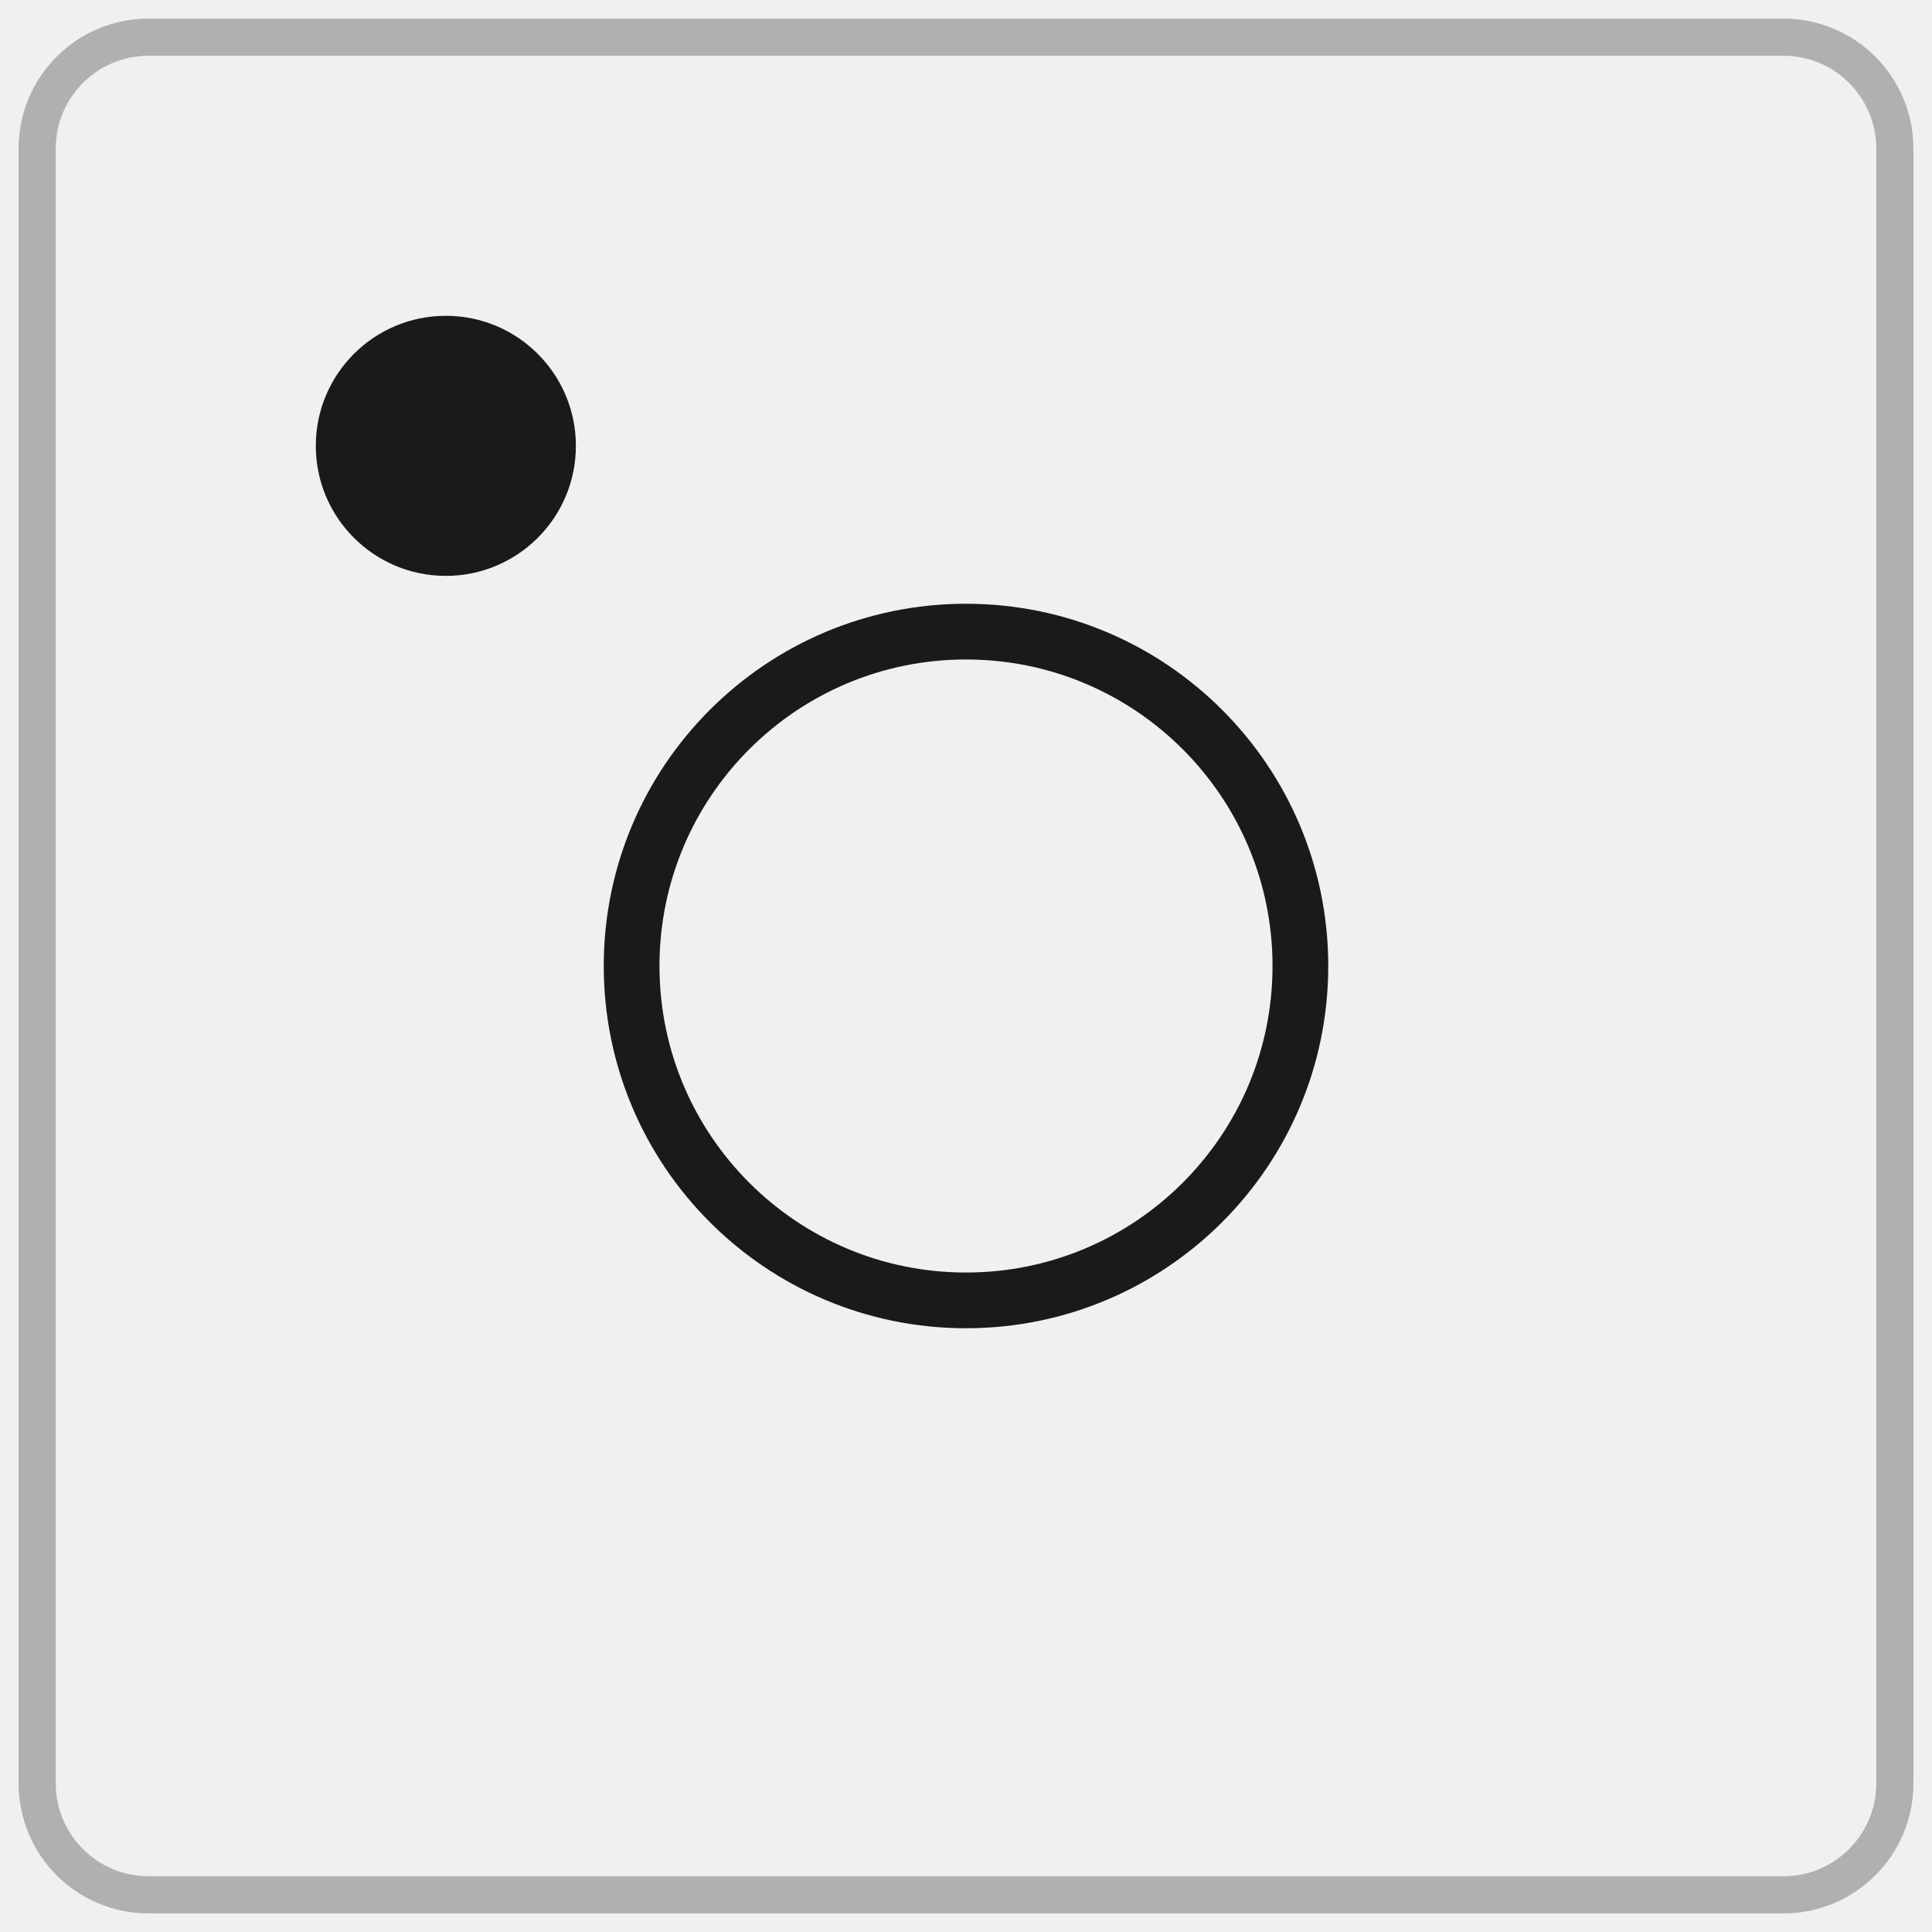
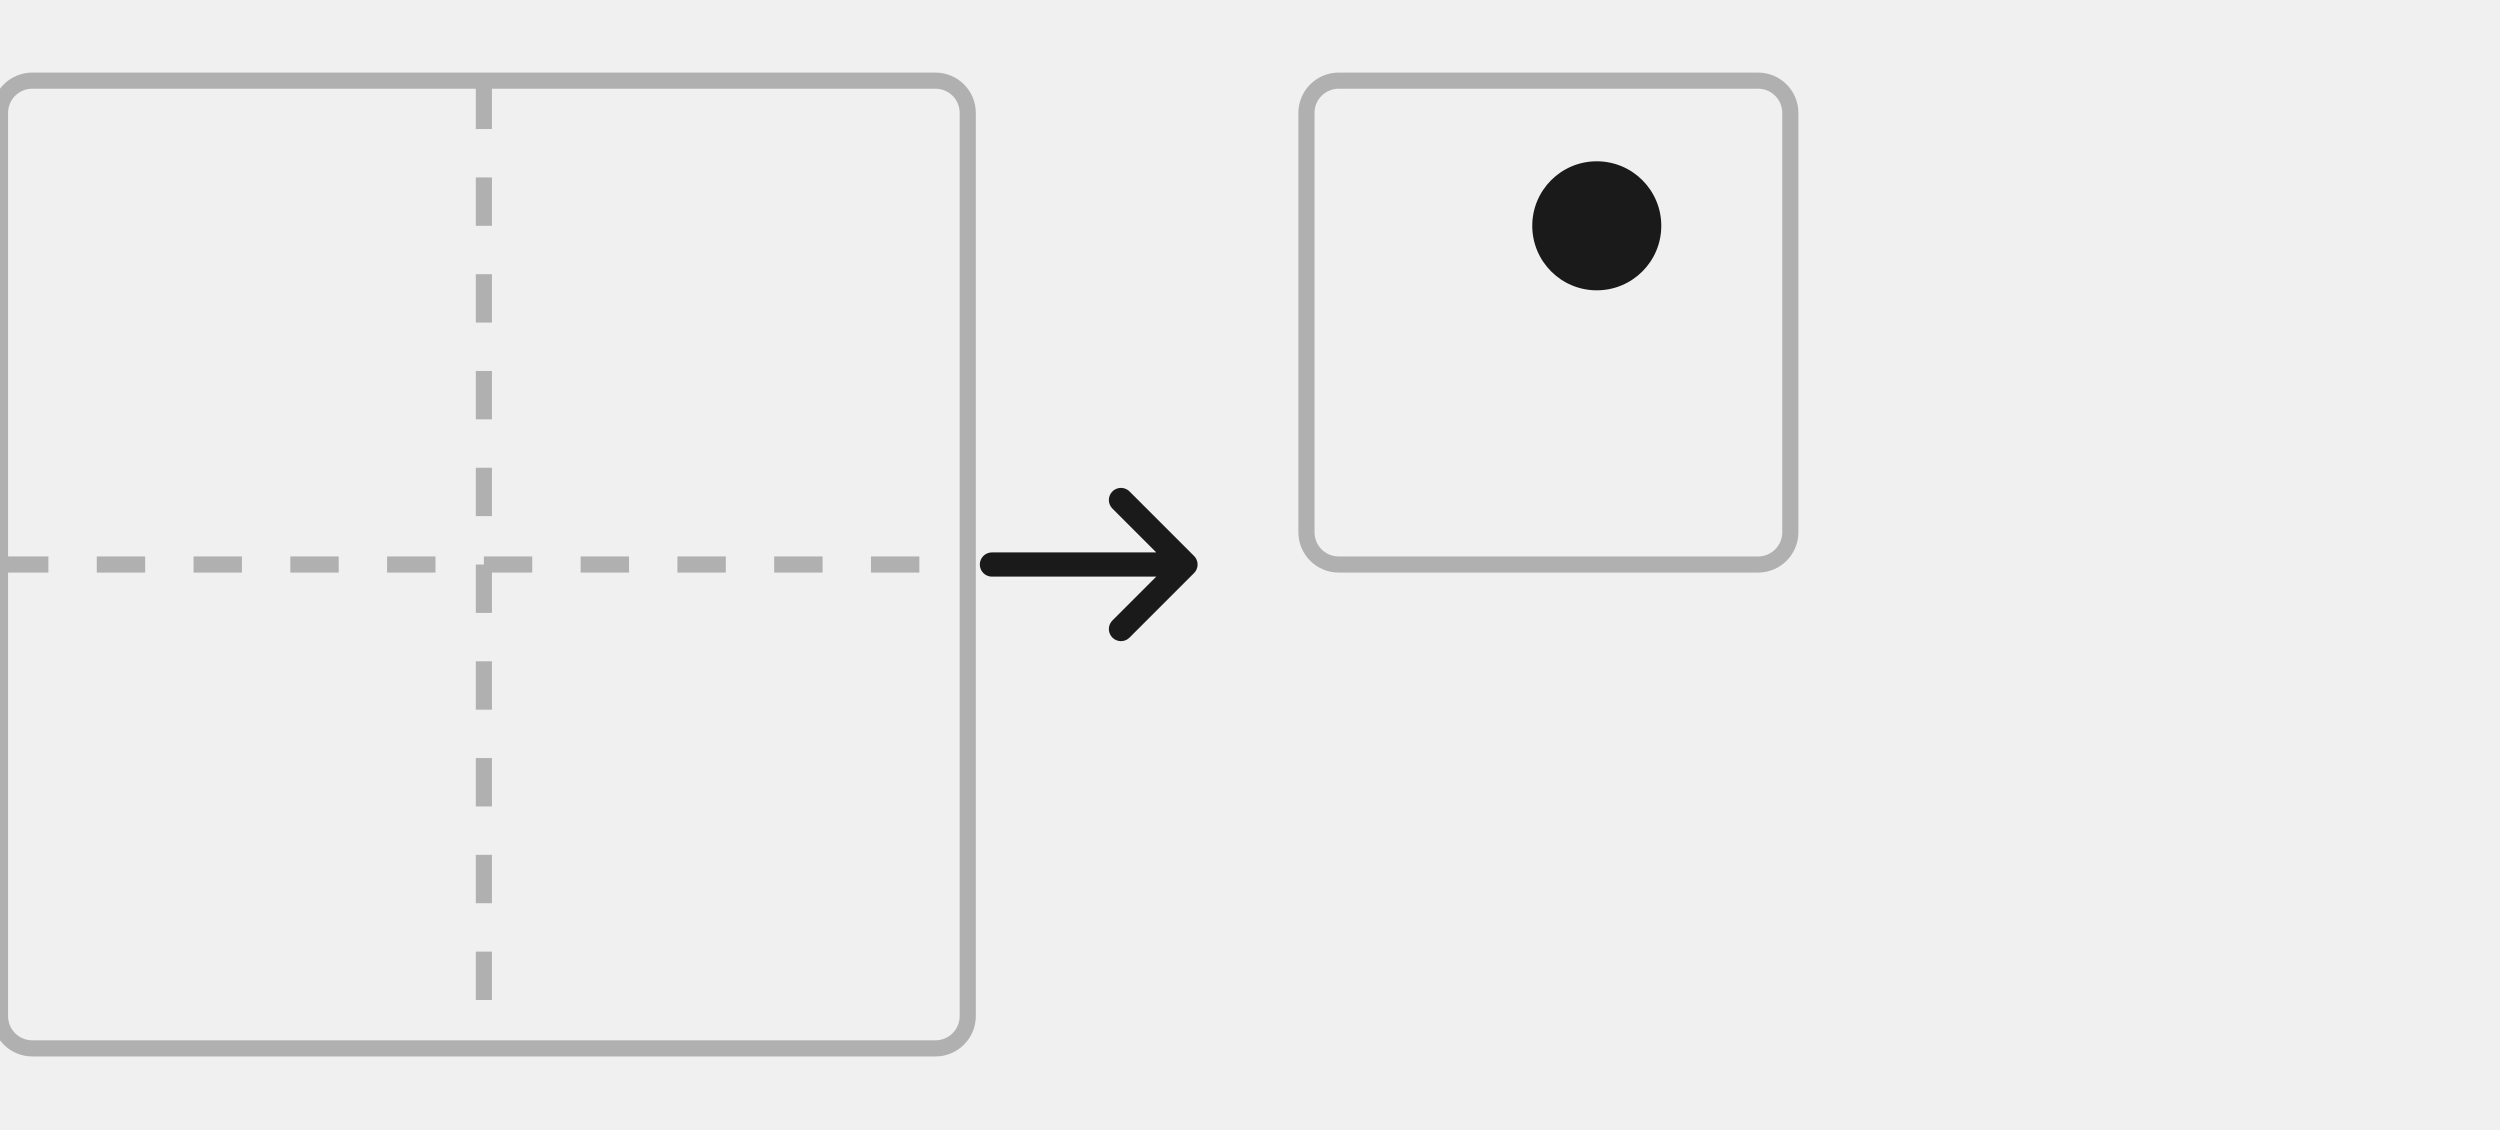
- <svg xmlns="http://www.w3.org/2000/svg" viewBox="0 0 104 104" width="104" height="104">
+ <svg xmlns="http://www.w3.org/2000/svg" viewBox="0 0 310 140" width="310" height="140">
  <style>
  .line { stroke: #1a1a1a; fill: none; stroke-width: 3; stroke-linejoin: round; stroke-linecap: round; }
  .solid { fill: #1a1a1a; stroke: none; }
  .frame { stroke: #b0b0b0; fill: none; stroke-width: 2; }
  .dashed { stroke: #b0b0b0; fill: none; stroke-width: 2; stroke-dasharray: 6 6; }
  .label { fill: #1a1a1a; font-family: system-ui, sans-serif; font-size: 34px; text-anchor: middle; }
  /* Küp yüzleri: dolgu, arkadaki küplerin kenarlarını gizler (derinlik algısı için üç ton). */
  .face { stroke: #1a1a1a; stroke-width: 2.5; stroke-linejoin: round; }
  .face-top { fill: #ffffff; }
  .face-left { fill: #d8d8d8; }
  .face-right { fill: #efefef; }
  @media (prefers-color-scheme: dark) {
    .line { stroke: #ededed; }
    .solid { fill: #ededed; }
    .frame, .dashed { stroke: #666; }
    .label { fill: #ededed; }
    .face { stroke: #ededed; }
    .face-top { fill: #3a3a3a; }
    .face-left { fill: #141414; }
    .face-right { fill: #262626; }
  }
</style>
-   <rect class="frame" x="2" y="2" width="100" height="100" rx="6" />
-   <circle class="line" cx="52" cy="52" r="18" />
-   <circle class="solid" cx="24" cy="24" r="7" />
+   <rect class="frame" x="0" y="10" width="120" height="120" rx="4" />
+   <line class="dashed" x1="60" y1="10" x2="60" y2="130" />
+   <line class="dashed" x1="0" y1="70" x2="120" y2="70" />
+   <path class="line" d="M 123 70 L 147 70 M 139 62 L 147 70 L 139 78" />
+   <rect class="frame" x="162" y="10" width="60" height="60" rx="4" />
+   <circle class="solid" cx="198" cy="28" r="8" />
</svg>
